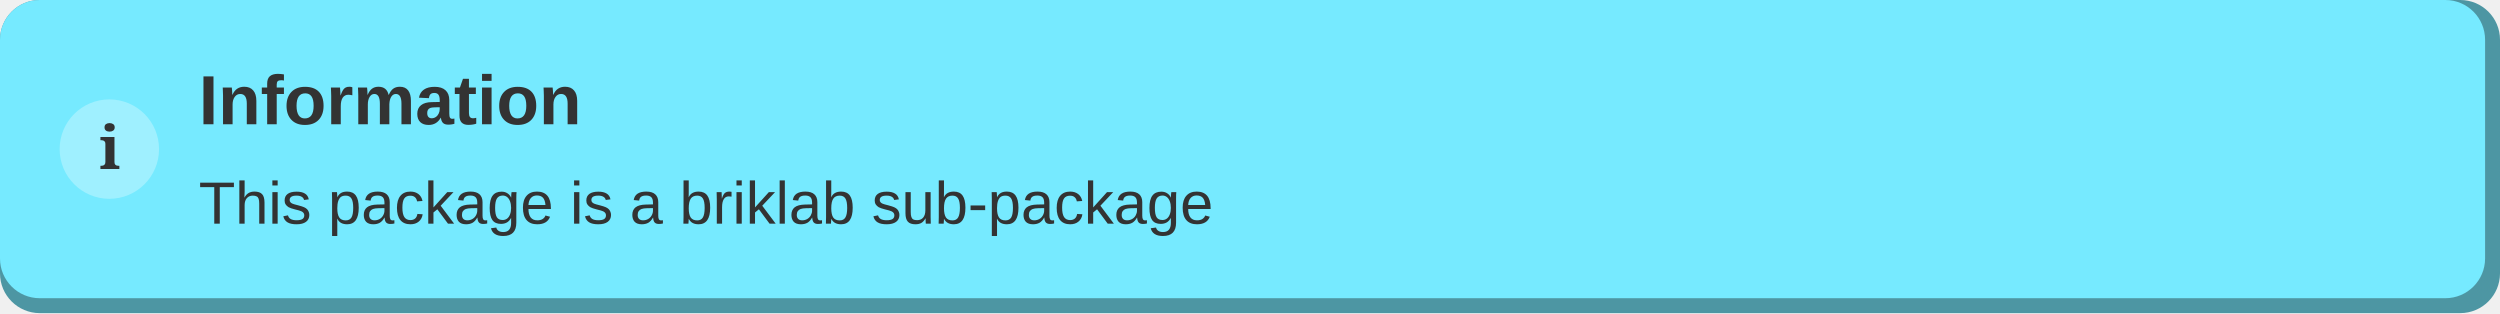
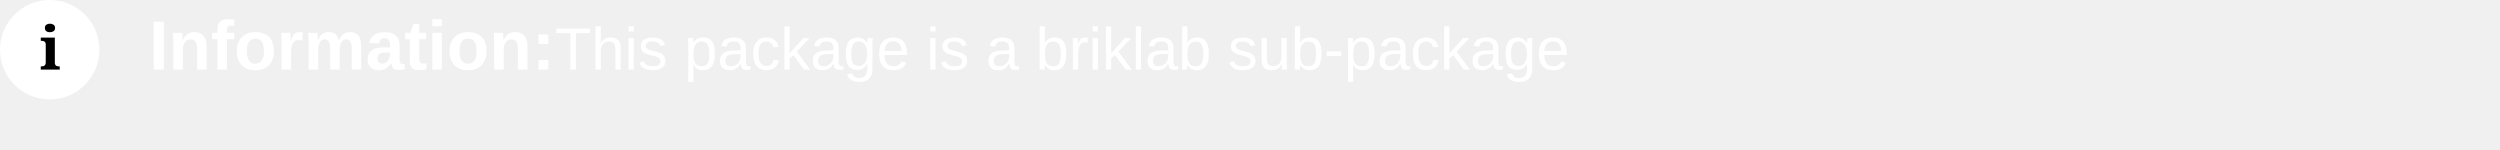
- <svg xmlns="http://www.w3.org/2000/svg" width="100%" height="63" viewBox="0 0 503 63" fill="none">
-   <rect width="503" height="63" rx="8" fill="#4d96a3" />
-   <rect width="500" height="60" rx="8" fill="#76EAFF" />
-   <circle cx="22" cy="30" r="10" fill="white" fill-opacity="0.3" />
-   <text fill="#333" font-family="serif" font-size="12" font-weight="bold" x="20" y="34">i</text>
-   <text fill="#333" font-family="Arial, sans-serif" font-size="14" font-weight="bold" x="40" y="25">Information</text>
-   <text fill="#333" font-family="Arial, sans-serif" font-size="12" x="40" y="45">This package is a briklab sub-package</text>
+ <svg xmlns="http://www.w3.org/2000/svg" width="100%" height="23" viewBox="0 0 503 30" fill="none">
+   <circle cx="10" cy="10" r="10" fill="white" />
+   <text fill="#000000" font-family="serif" font-size="12" font-weight="bold" x="8" y="14">i</text>
+   <text fill="#ffffff" font-family="Arial, sans-serif" font-size="12" x="10" y="14">
+     <tspan fill="#ffffff" font-family="Arial, sans-serif" font-size="14" font-weight="bold" x="30" y="14">Information: </tspan>This package is a briklab sub-package</text>
</svg>
